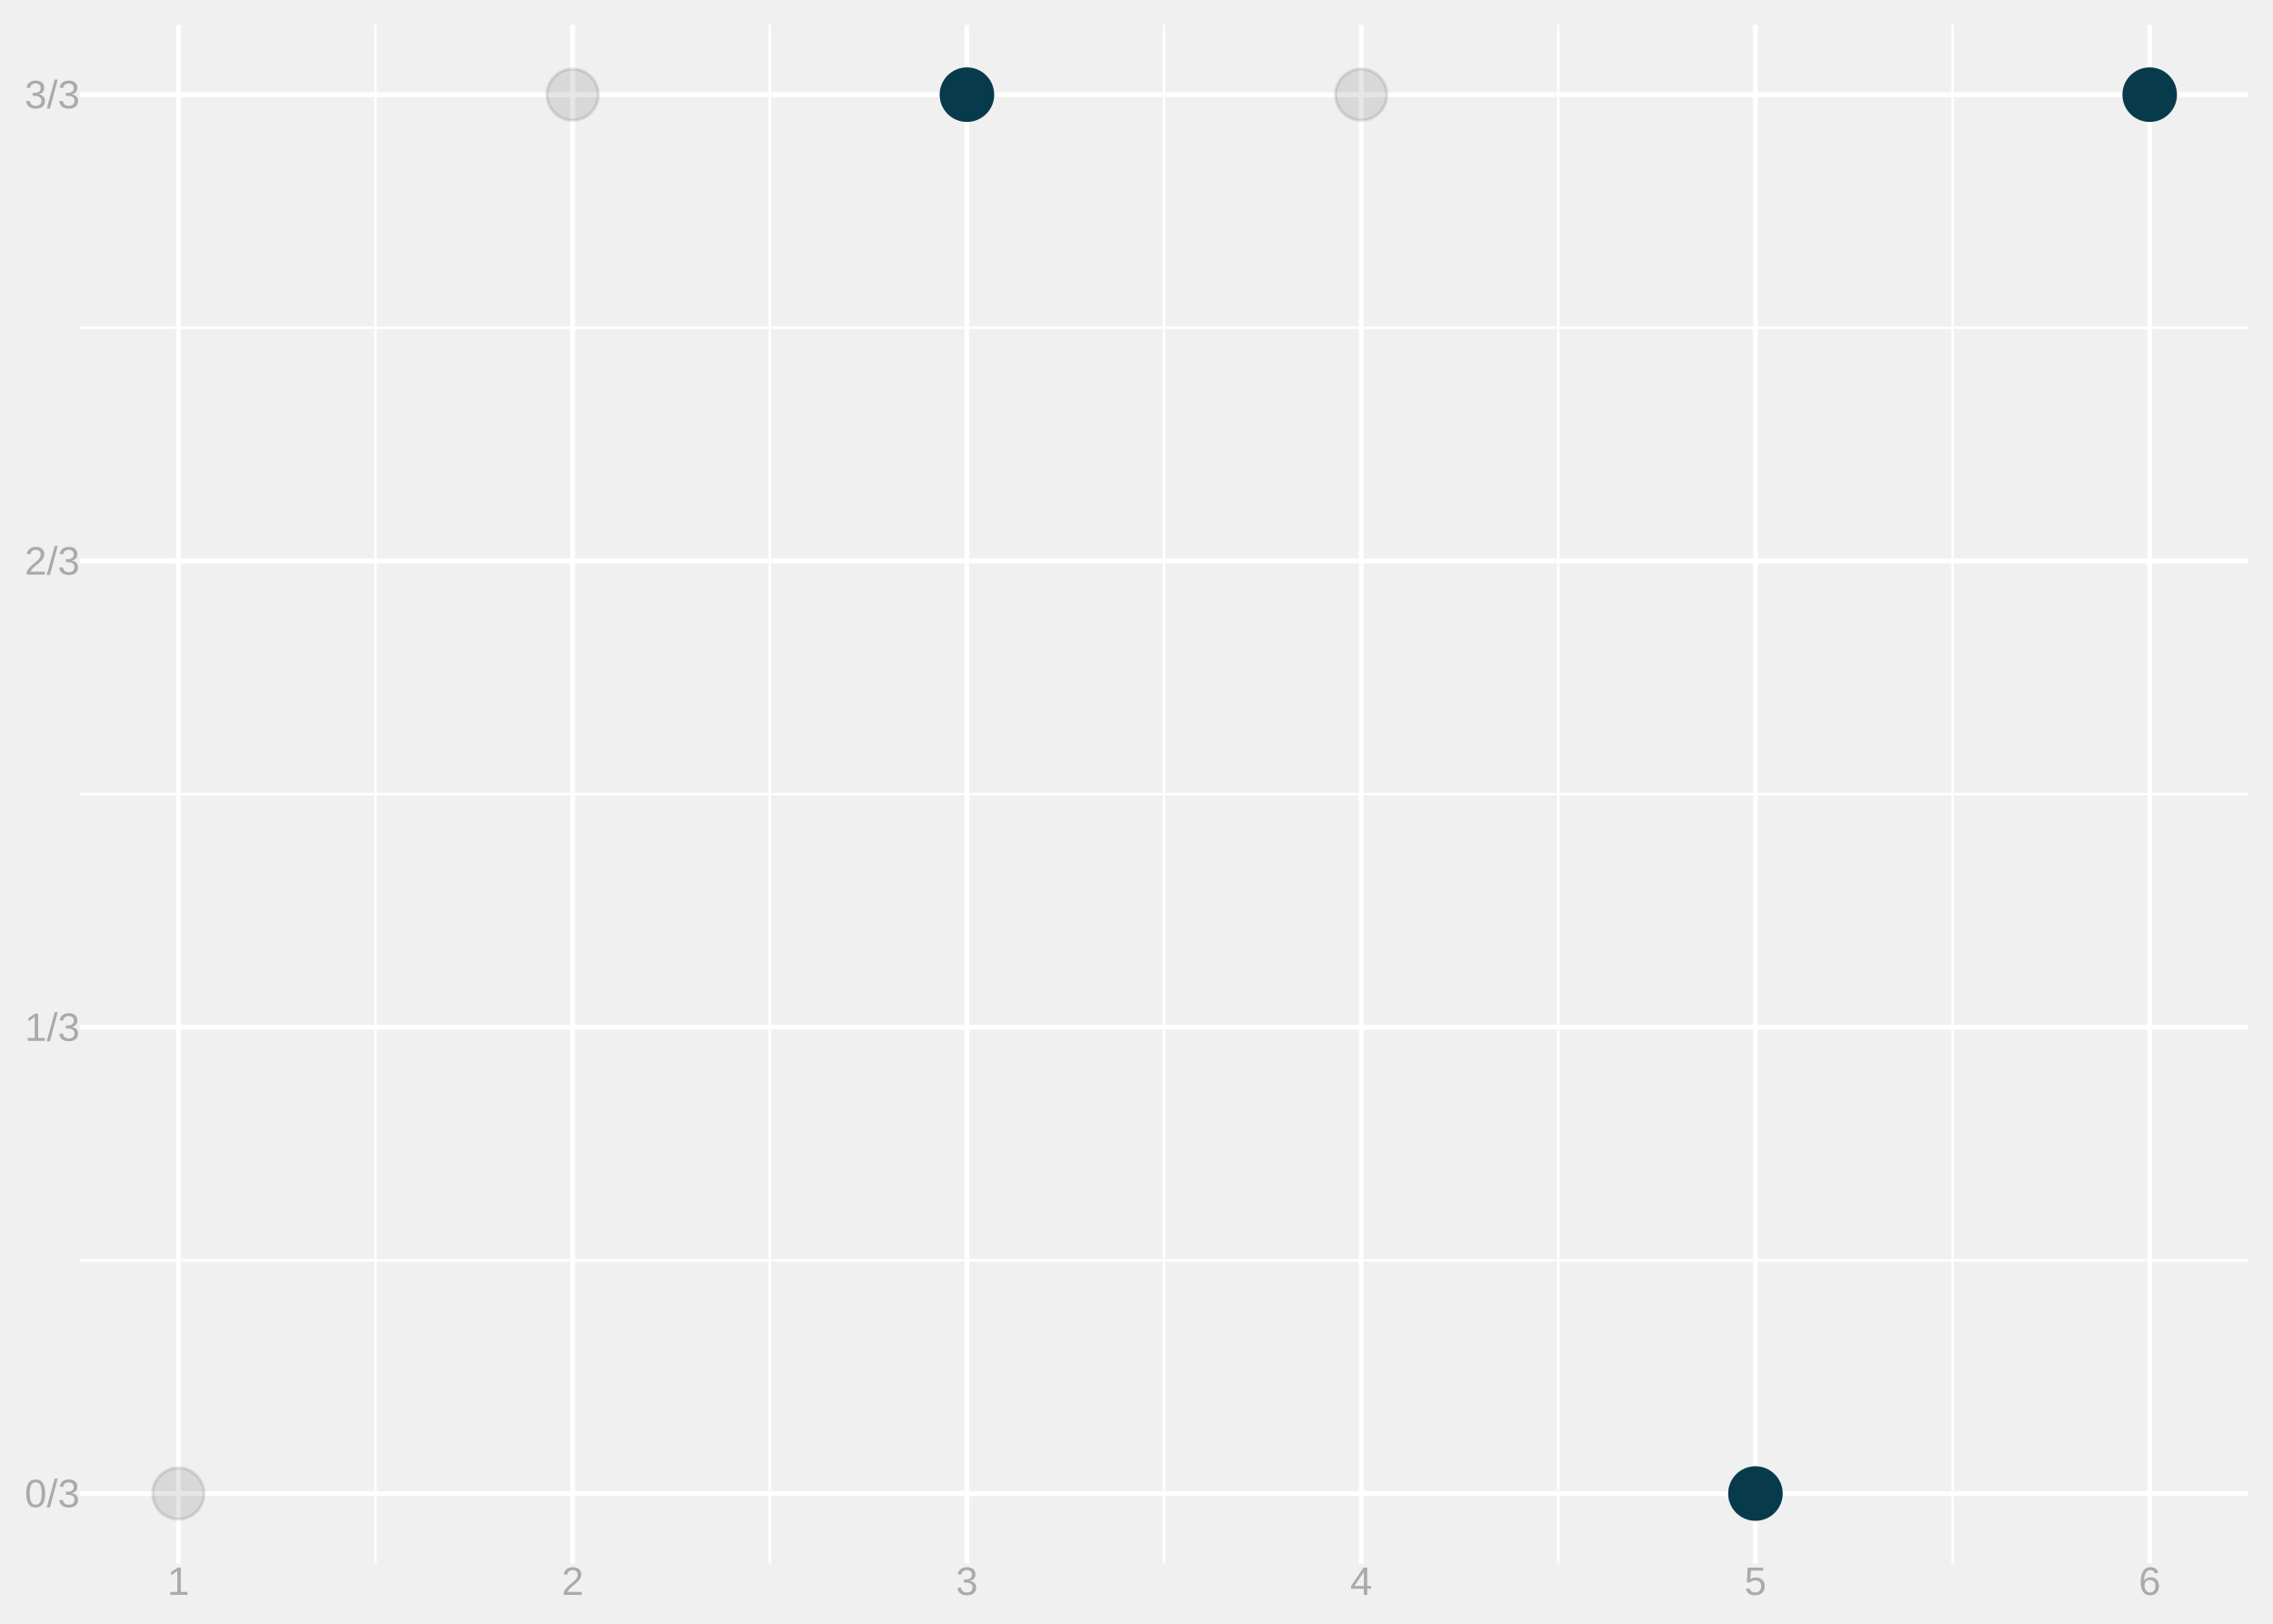
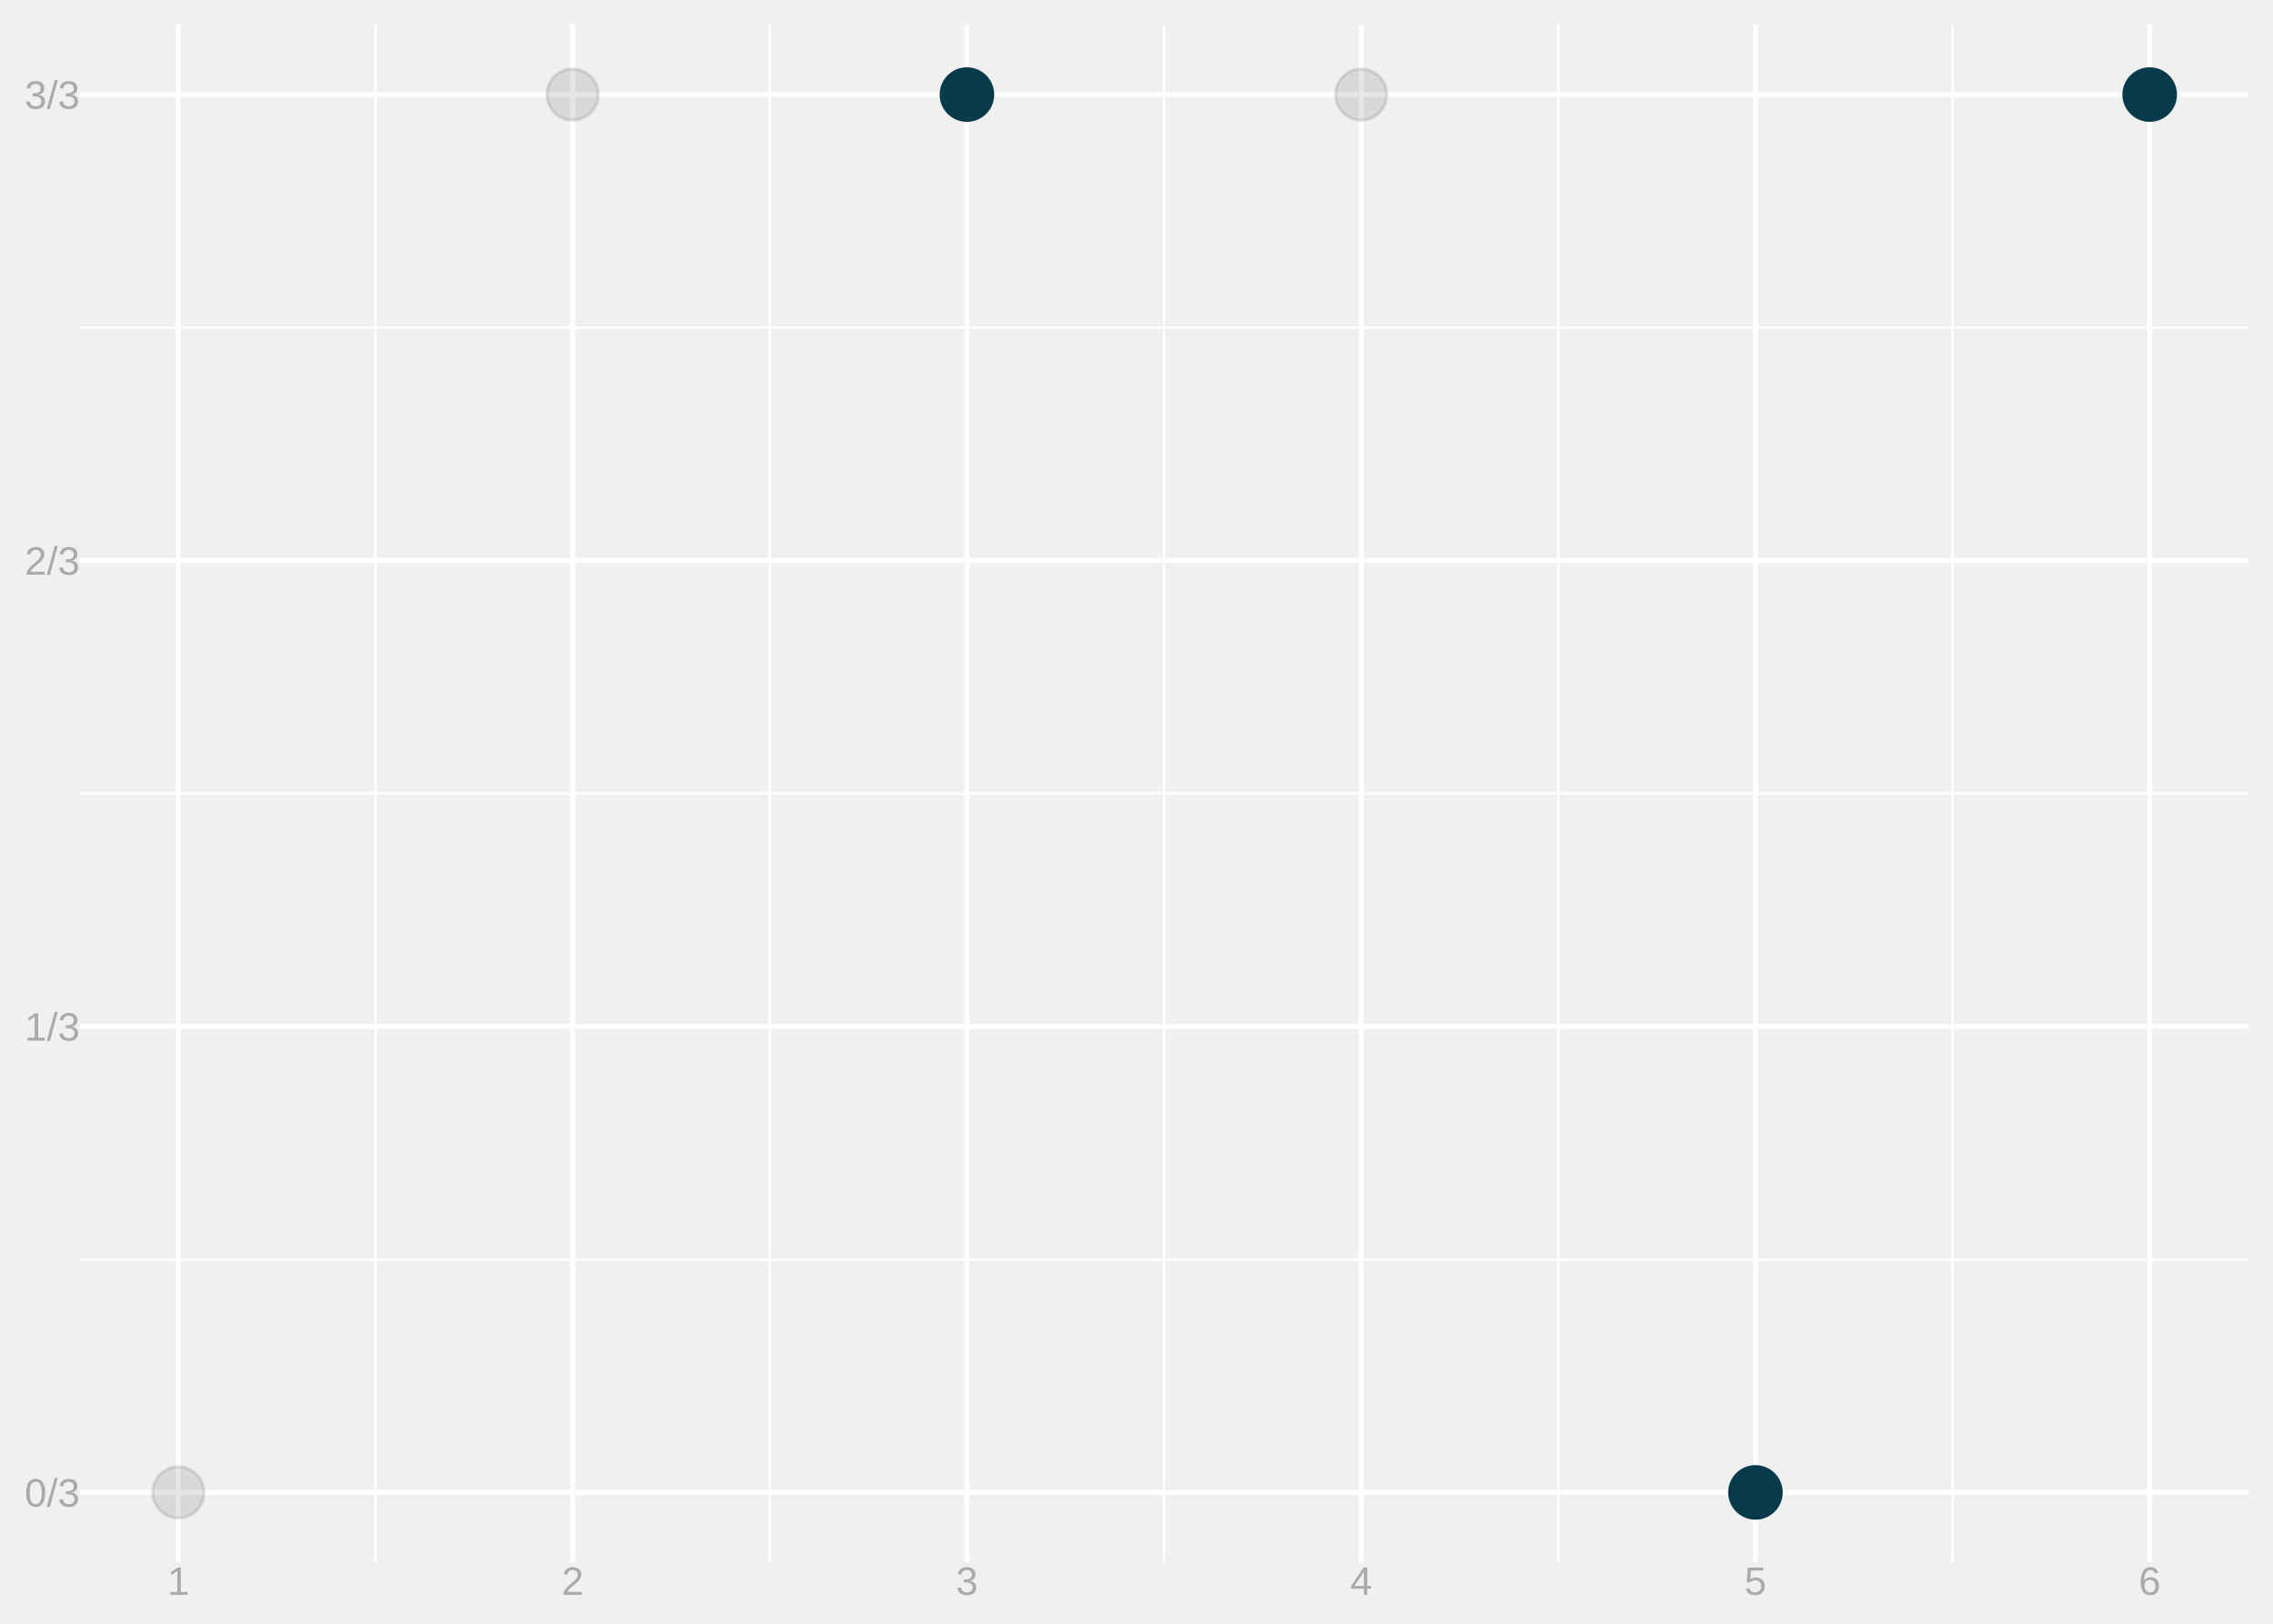
<svg xmlns="http://www.w3.org/2000/svg" width="504.00pt" height="360.00pt" viewBox="0 0 504.00 360.00">
  <g class="svglite">
    <defs>
      <style type="text/css">
    .svglite line, .svglite polyline, .svglite polygon, .svglite path, .svglite rect, .svglite circle {
      fill: none;
      stroke: #000000;
      stroke-linecap: round;
      stroke-linejoin: round;
      stroke-miterlimit: 10.00;
    }
    .svglite text {
      white-space: pre;
    }
    .svglite g.glyphgroup path {
      fill: inherit;
      stroke: none;
    }
  </style>
    </defs>
    <rect width="100%" height="100%" style="stroke: none; fill: none;" />
    <defs>
      <clipPath id="cpMC4wMHw1MDQuMDB8MC4wMHwzNjAuMDA=">
        <rect x="0.00" y="0.00" width="504.00" height="360.00" />
      </clipPath>
    </defs>
    <g clip-path="url(#cpMC4wMHw1MDQuMDB8MC4wMHwzNjAuMDA=)">
      <rect x="0.00" y="0.00" width="504.00" height="360.00" style="stroke-width: 1.07; stroke: none;" />
    </g>
    <defs>
-       <clipPath id="cpMTcuNzB8NDk4LjUyfDUuNDh8MzQ2LjY0">
-         <rect x="17.70" y="5.48" width="480.82" height="341.16" />
+       <clipPath id="cpMTcuNzB8NDk4LjUyfDUuNDh8MzQ2LjM3">
+         <rect x="17.70" y="5.48" width="480.82" height="340.89" />
      </clipPath>
    </defs>
-     <g clip-path="url(#cpMTcuNzB8NDk4LjUyfDUuNDh8MzQ2LjY0)">
-       <rect x="17.70" y="5.48" width="480.82" height="341.16" style="stroke-width: 1.07; stroke: none;" />
-       <polyline points="17.70,279.44 498.52,279.44 " style="stroke-width: 0.53; stroke: #FFFFFF; stroke-linecap: butt;" />
-       <polyline points="17.70,176.06 498.52,176.06 " style="stroke-width: 0.53; stroke: #FFFFFF; stroke-linecap: butt;" />
-       <polyline points="17.70,72.68 498.52,72.68 " style="stroke-width: 0.53; stroke: #FFFFFF; stroke-linecap: butt;" />
-       <polyline points="83.26,346.64 83.26,5.48 " style="stroke-width: 0.53; stroke: #FFFFFF; stroke-linecap: butt;" />
-       <polyline points="170.69,346.64 170.69,5.48 " style="stroke-width: 0.53; stroke: #FFFFFF; stroke-linecap: butt;" />
-       <polyline points="258.11,346.64 258.11,5.48 " style="stroke-width: 0.53; stroke: #FFFFFF; stroke-linecap: butt;" />
-       <polyline points="345.53,346.64 345.53,5.48 " style="stroke-width: 0.53; stroke: #FFFFFF; stroke-linecap: butt;" />
-       <polyline points="432.95,346.64 432.95,5.48 " style="stroke-width: 0.53; stroke: #FFFFFF; stroke-linecap: butt;" />
-       <polyline points="17.70,331.13 498.52,331.13 " style="stroke-width: 1.07; stroke: #FFFFFF; stroke-linecap: butt;" />
-       <polyline points="17.70,227.75 498.52,227.75 " style="stroke-width: 1.07; stroke: #FFFFFF; stroke-linecap: butt;" />
-       <polyline points="17.70,124.37 498.52,124.37 " style="stroke-width: 1.07; stroke: #FFFFFF; stroke-linecap: butt;" />
-       <polyline points="17.70,20.99 498.52,20.99 " style="stroke-width: 1.07; stroke: #FFFFFF; stroke-linecap: butt;" />
-       <polyline points="39.55,346.64 39.55,5.48 " style="stroke-width: 1.07; stroke: #FFFFFF; stroke-linecap: butt;" />
-       <polyline points="126.98,346.64 126.98,5.48 " style="stroke-width: 1.07; stroke: #FFFFFF; stroke-linecap: butt;" />
-       <polyline points="214.40,346.64 214.40,5.48 " style="stroke-width: 1.07; stroke: #FFFFFF; stroke-linecap: butt;" />
-       <polyline points="301.82,346.64 301.82,5.48 " style="stroke-width: 1.07; stroke: #FFFFFF; stroke-linecap: butt;" />
-       <polyline points="389.24,346.64 389.24,5.48 " style="stroke-width: 1.07; stroke: #FFFFFF; stroke-linecap: butt;" />
-       <polyline points="476.66,346.64 476.66,5.48 " style="stroke-width: 1.07; stroke: #FFFFFF; stroke-linecap: butt;" />
-       <circle cx="39.55" cy="331.13" r="5.69" style="stroke-width: 0.71; stroke: #000000; stroke-opacity: 0.10; fill: #000000; fill-opacity: 0.10;" />
-       <circle cx="126.98" cy="20.99" r="5.69" style="stroke-width: 0.71; stroke: #000000; stroke-opacity: 0.10; fill: #000000; fill-opacity: 0.10;" />
-       <circle cx="214.40" cy="20.99" r="5.69" style="stroke-width: 0.71; stroke: #000000; stroke-opacity: 0.10; fill: #000000; fill-opacity: 0.10;" />
-       <circle cx="301.82" cy="20.99" r="5.69" style="stroke-width: 0.71; stroke: #000000; stroke-opacity: 0.10; fill: #000000; fill-opacity: 0.10;" />
-       <circle cx="389.24" cy="331.13" r="5.69" style="stroke-width: 0.71; stroke: #000000; stroke-opacity: 0.10; fill: #000000; fill-opacity: 0.10;" />
-       <circle cx="476.66" cy="20.99" r="5.69" style="stroke-width: 0.71; stroke: #000000; stroke-opacity: 0.10; fill: #000000; fill-opacity: 0.10;" />
-       <circle cx="214.40" cy="20.99" r="5.69" style="stroke-width: 0.71; stroke: #073B4C; fill: #073B4C;" />
-       <circle cx="389.24" cy="331.13" r="5.69" style="stroke-width: 0.71; stroke: #073B4C; fill: #073B4C;" />
-       <circle cx="476.66" cy="20.99" r="5.69" style="stroke-width: 0.71; stroke: #073B4C; fill: #073B4C;" />
+     <g clip-path="url(#cpMTcuNzB8NDk4LjUyfDUuNDh8MzQ2LjM3)">
+       <rect x="17.70" y="5.48" width="480.82" height="340.89" style="stroke-width: 1.07; stroke: none;" />
+       <polyline points="17.70,279.23 498.52,279.23 " style="stroke-width: 0.53; stroke: #FFFFFF; stroke-linecap: butt;" />
+       <polyline points="17.70,175.92 498.52,175.92 " style="stroke-width: 0.53; stroke: #FFFFFF; stroke-linecap: butt;" />
+       <polyline points="17.70,72.62 498.52,72.62 " style="stroke-width: 0.53; stroke: #FFFFFF; stroke-linecap: butt;" />
+       <polyline points="83.26,346.37 83.26,5.48 " style="stroke-width: 0.53; stroke: #FFFFFF; stroke-linecap: butt;" />
+       <polyline points="170.69,346.37 170.69,5.48 " style="stroke-width: 0.53; stroke: #FFFFFF; stroke-linecap: butt;" />
+       <polyline points="258.11,346.37 258.11,5.48 " style="stroke-width: 0.53; stroke: #FFFFFF; stroke-linecap: butt;" />
+       <polyline points="345.53,346.37 345.53,5.48 " style="stroke-width: 0.53; stroke: #FFFFFF; stroke-linecap: butt;" />
+       <polyline points="432.95,346.37 432.95,5.48 " style="stroke-width: 0.53; stroke: #FFFFFF; stroke-linecap: butt;" />
+       <polyline points="17.70,330.88 498.52,330.88 " style="stroke-width: 1.07; stroke: #FFFFFF; stroke-linecap: butt;" />
+       <polyline points="17.70,227.57 498.52,227.57 " style="stroke-width: 1.07; stroke: #FFFFFF; stroke-linecap: butt;" />
+       <polyline points="17.70,124.27 498.52,124.27 " style="stroke-width: 1.07; stroke: #FFFFFF; stroke-linecap: butt;" />
+       <polyline points="17.70,20.97 498.52,20.97 " style="stroke-width: 1.07; stroke: #FFFFFF; stroke-linecap: butt;" />
+       <polyline points="39.55,346.37 39.55,5.48 " style="stroke-width: 1.07; stroke: #FFFFFF; stroke-linecap: butt;" />
+       <polyline points="126.98,346.37 126.98,5.48 " style="stroke-width: 1.07; stroke: #FFFFFF; stroke-linecap: butt;" />
+       <polyline points="214.40,346.37 214.40,5.48 " style="stroke-width: 1.07; stroke: #FFFFFF; stroke-linecap: butt;" />
+       <polyline points="301.82,346.37 301.82,5.48 " style="stroke-width: 1.07; stroke: #FFFFFF; stroke-linecap: butt;" />
+       <polyline points="389.24,346.37 389.24,5.48 " style="stroke-width: 1.07; stroke: #FFFFFF; stroke-linecap: butt;" />
+       <polyline points="476.66,346.37 476.66,5.48 " style="stroke-width: 1.07; stroke: #FFFFFF; stroke-linecap: butt;" />
+       <circle cx="39.55" cy="330.88" r="5.69" style="stroke-width: 0.71; stroke: #000000; stroke-opacity: 0.10; fill: #000000; fill-opacity: 0.10;" />
+       <circle cx="126.98" cy="20.97" r="5.69" style="stroke-width: 0.71; stroke: #000000; stroke-opacity: 0.10; fill: #000000; fill-opacity: 0.10;" />
+       <circle cx="214.40" cy="20.97" r="5.69" style="stroke-width: 0.71; stroke: #000000; stroke-opacity: 0.10; fill: #000000; fill-opacity: 0.10;" />
+       <circle cx="301.82" cy="20.97" r="5.69" style="stroke-width: 0.71; stroke: #000000; stroke-opacity: 0.10; fill: #000000; fill-opacity: 0.10;" />
+       <circle cx="389.24" cy="330.88" r="5.69" style="stroke-width: 0.71; stroke: #000000; stroke-opacity: 0.10; fill: #000000; fill-opacity: 0.10;" />
+       <circle cx="476.66" cy="20.97" r="5.69" style="stroke-width: 0.71; stroke: #000000; stroke-opacity: 0.10; fill: #000000; fill-opacity: 0.10;" />
+       <circle cx="214.40" cy="20.97" r="5.69" style="stroke-width: 0.71; stroke: #073B4C; fill: #073B4C;" />
+       <circle cx="389.24" cy="330.88" r="5.69" style="stroke-width: 0.71; stroke: #073B4C; fill: #073B4C;" />
+       <circle cx="476.66" cy="20.97" r="5.69" style="stroke-width: 0.71; stroke: #073B4C; fill: #073B4C;" />
    </g>
    <g clip-path="url(#cpMC4wMHw1MDQuMDB8MC4wMHwzNjAuMDA=)">
-       <text x="11.59" y="334.16" text-anchor="middle" style="font-size: 8.80px;fill: #AAAAAA; font-family: &quot;Arimo&quot;;" textLength="12.22px" lengthAdjust="spacingAndGlyphs">0/3</text>
-       <text x="11.59" y="230.78" text-anchor="middle" style="font-size: 8.80px;fill: #AAAAAA; font-family: &quot;Arimo&quot;;" textLength="12.22px" lengthAdjust="spacingAndGlyphs">1/3</text>
-       <text x="11.59" y="127.40" text-anchor="middle" style="font-size: 8.80px;fill: #AAAAAA; font-family: &quot;Arimo&quot;;" textLength="12.22px" lengthAdjust="spacingAndGlyphs">2/3</text>
-       <text x="11.59" y="24.01" text-anchor="middle" style="font-size: 8.80px;fill: #AAAAAA; font-family: &quot;Arimo&quot;;" textLength="12.22px" lengthAdjust="spacingAndGlyphs">3/3</text>
-       <text x="39.55" y="353.61" text-anchor="middle" style="font-size: 8.80px;fill: #AAAAAA; font-family: &quot;Arimo&quot;;" textLength="4.89px" lengthAdjust="spacingAndGlyphs">1</text>
-       <text x="126.98" y="353.61" text-anchor="middle" style="font-size: 8.80px;fill: #AAAAAA; font-family: &quot;Arimo&quot;;" textLength="4.89px" lengthAdjust="spacingAndGlyphs">2</text>
-       <text x="214.40" y="353.61" text-anchor="middle" style="font-size: 8.80px;fill: #AAAAAA; font-family: &quot;Arimo&quot;;" textLength="4.89px" lengthAdjust="spacingAndGlyphs">3</text>
-       <text x="301.82" y="353.61" text-anchor="middle" style="font-size: 8.80px;fill: #AAAAAA; font-family: &quot;Arimo&quot;;" textLength="4.89px" lengthAdjust="spacingAndGlyphs">4</text>
-       <text x="389.24" y="353.61" text-anchor="middle" style="font-size: 8.80px;fill: #AAAAAA; font-family: &quot;Arimo&quot;;" textLength="4.89px" lengthAdjust="spacingAndGlyphs">5</text>
-       <text x="476.66" y="353.61" text-anchor="middle" style="font-size: 8.80px;fill: #AAAAAA; font-family: &quot;Arimo&quot;;" textLength="4.89px" lengthAdjust="spacingAndGlyphs">6</text>
+       <text x="11.59" y="334.03" text-anchor="middle" style="font-size: 8.80px;fill: #AAAAAA; font-family: &quot;Arial&quot;;" textLength="12.22px" lengthAdjust="spacingAndGlyphs">0/3</text>
+       <text x="11.59" y="230.72" text-anchor="middle" style="font-size: 8.80px;fill: #AAAAAA; font-family: &quot;Arial&quot;;" textLength="12.22px" lengthAdjust="spacingAndGlyphs">1/3</text>
+       <text x="11.59" y="127.42" text-anchor="middle" style="font-size: 8.80px;fill: #AAAAAA; font-family: &quot;Arial&quot;;" textLength="12.22px" lengthAdjust="spacingAndGlyphs">2/3</text>
+       <text x="11.59" y="24.12" text-anchor="middle" style="font-size: 8.80px;fill: #AAAAAA; font-family: &quot;Arial&quot;;" textLength="12.22px" lengthAdjust="spacingAndGlyphs">3/3</text>
+       <text x="39.55" y="353.60" text-anchor="middle" style="font-size: 8.80px;fill: #AAAAAA; font-family: &quot;Arial&quot;;" textLength="4.89px" lengthAdjust="spacingAndGlyphs">1</text>
+       <text x="126.98" y="353.60" text-anchor="middle" style="font-size: 8.80px;fill: #AAAAAA; font-family: &quot;Arial&quot;;" textLength="4.89px" lengthAdjust="spacingAndGlyphs">2</text>
+       <text x="214.40" y="353.60" text-anchor="middle" style="font-size: 8.80px;fill: #AAAAAA; font-family: &quot;Arial&quot;;" textLength="4.89px" lengthAdjust="spacingAndGlyphs">3</text>
+       <text x="301.82" y="353.60" text-anchor="middle" style="font-size: 8.80px;fill: #AAAAAA; font-family: &quot;Arial&quot;;" textLength="4.89px" lengthAdjust="spacingAndGlyphs">4</text>
+       <text x="389.24" y="353.60" text-anchor="middle" style="font-size: 8.80px;fill: #AAAAAA; font-family: &quot;Arial&quot;;" textLength="4.89px" lengthAdjust="spacingAndGlyphs">5</text>
+       <text x="476.66" y="353.60" text-anchor="middle" style="font-size: 8.80px;fill: #AAAAAA; font-family: &quot;Arial&quot;;" textLength="4.89px" lengthAdjust="spacingAndGlyphs">6</text>
    </g>
  </g>
</svg>
